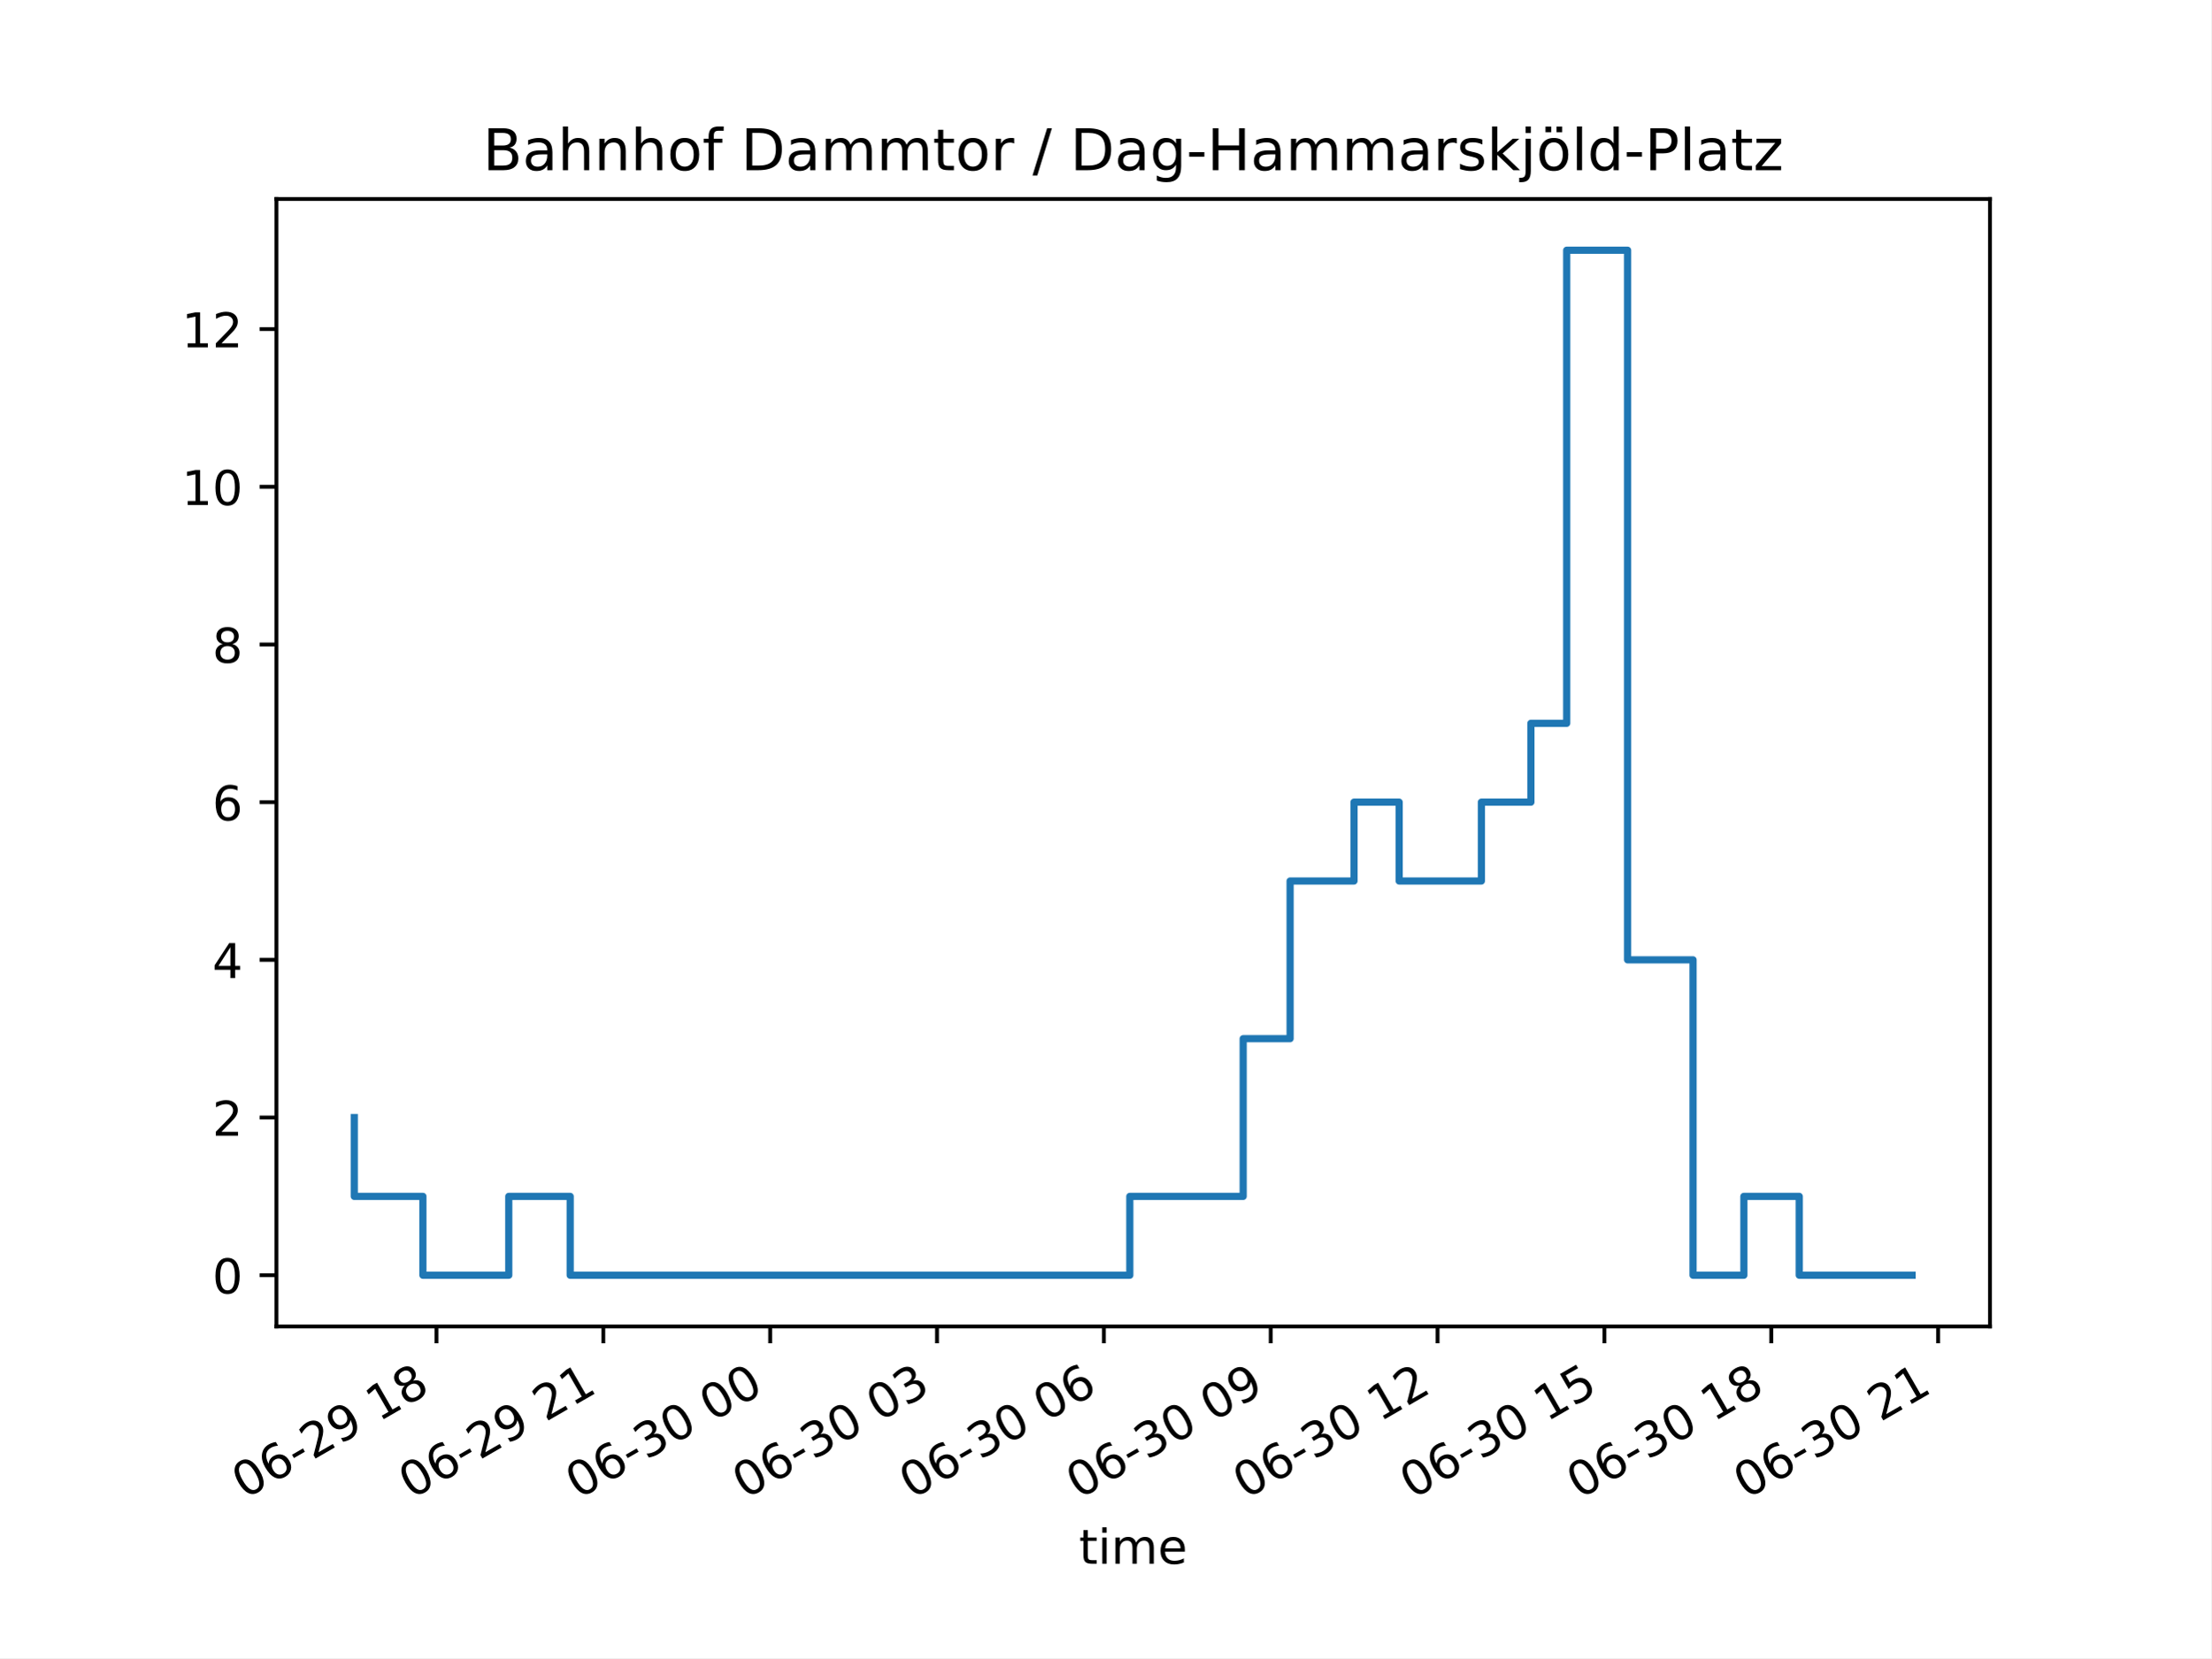
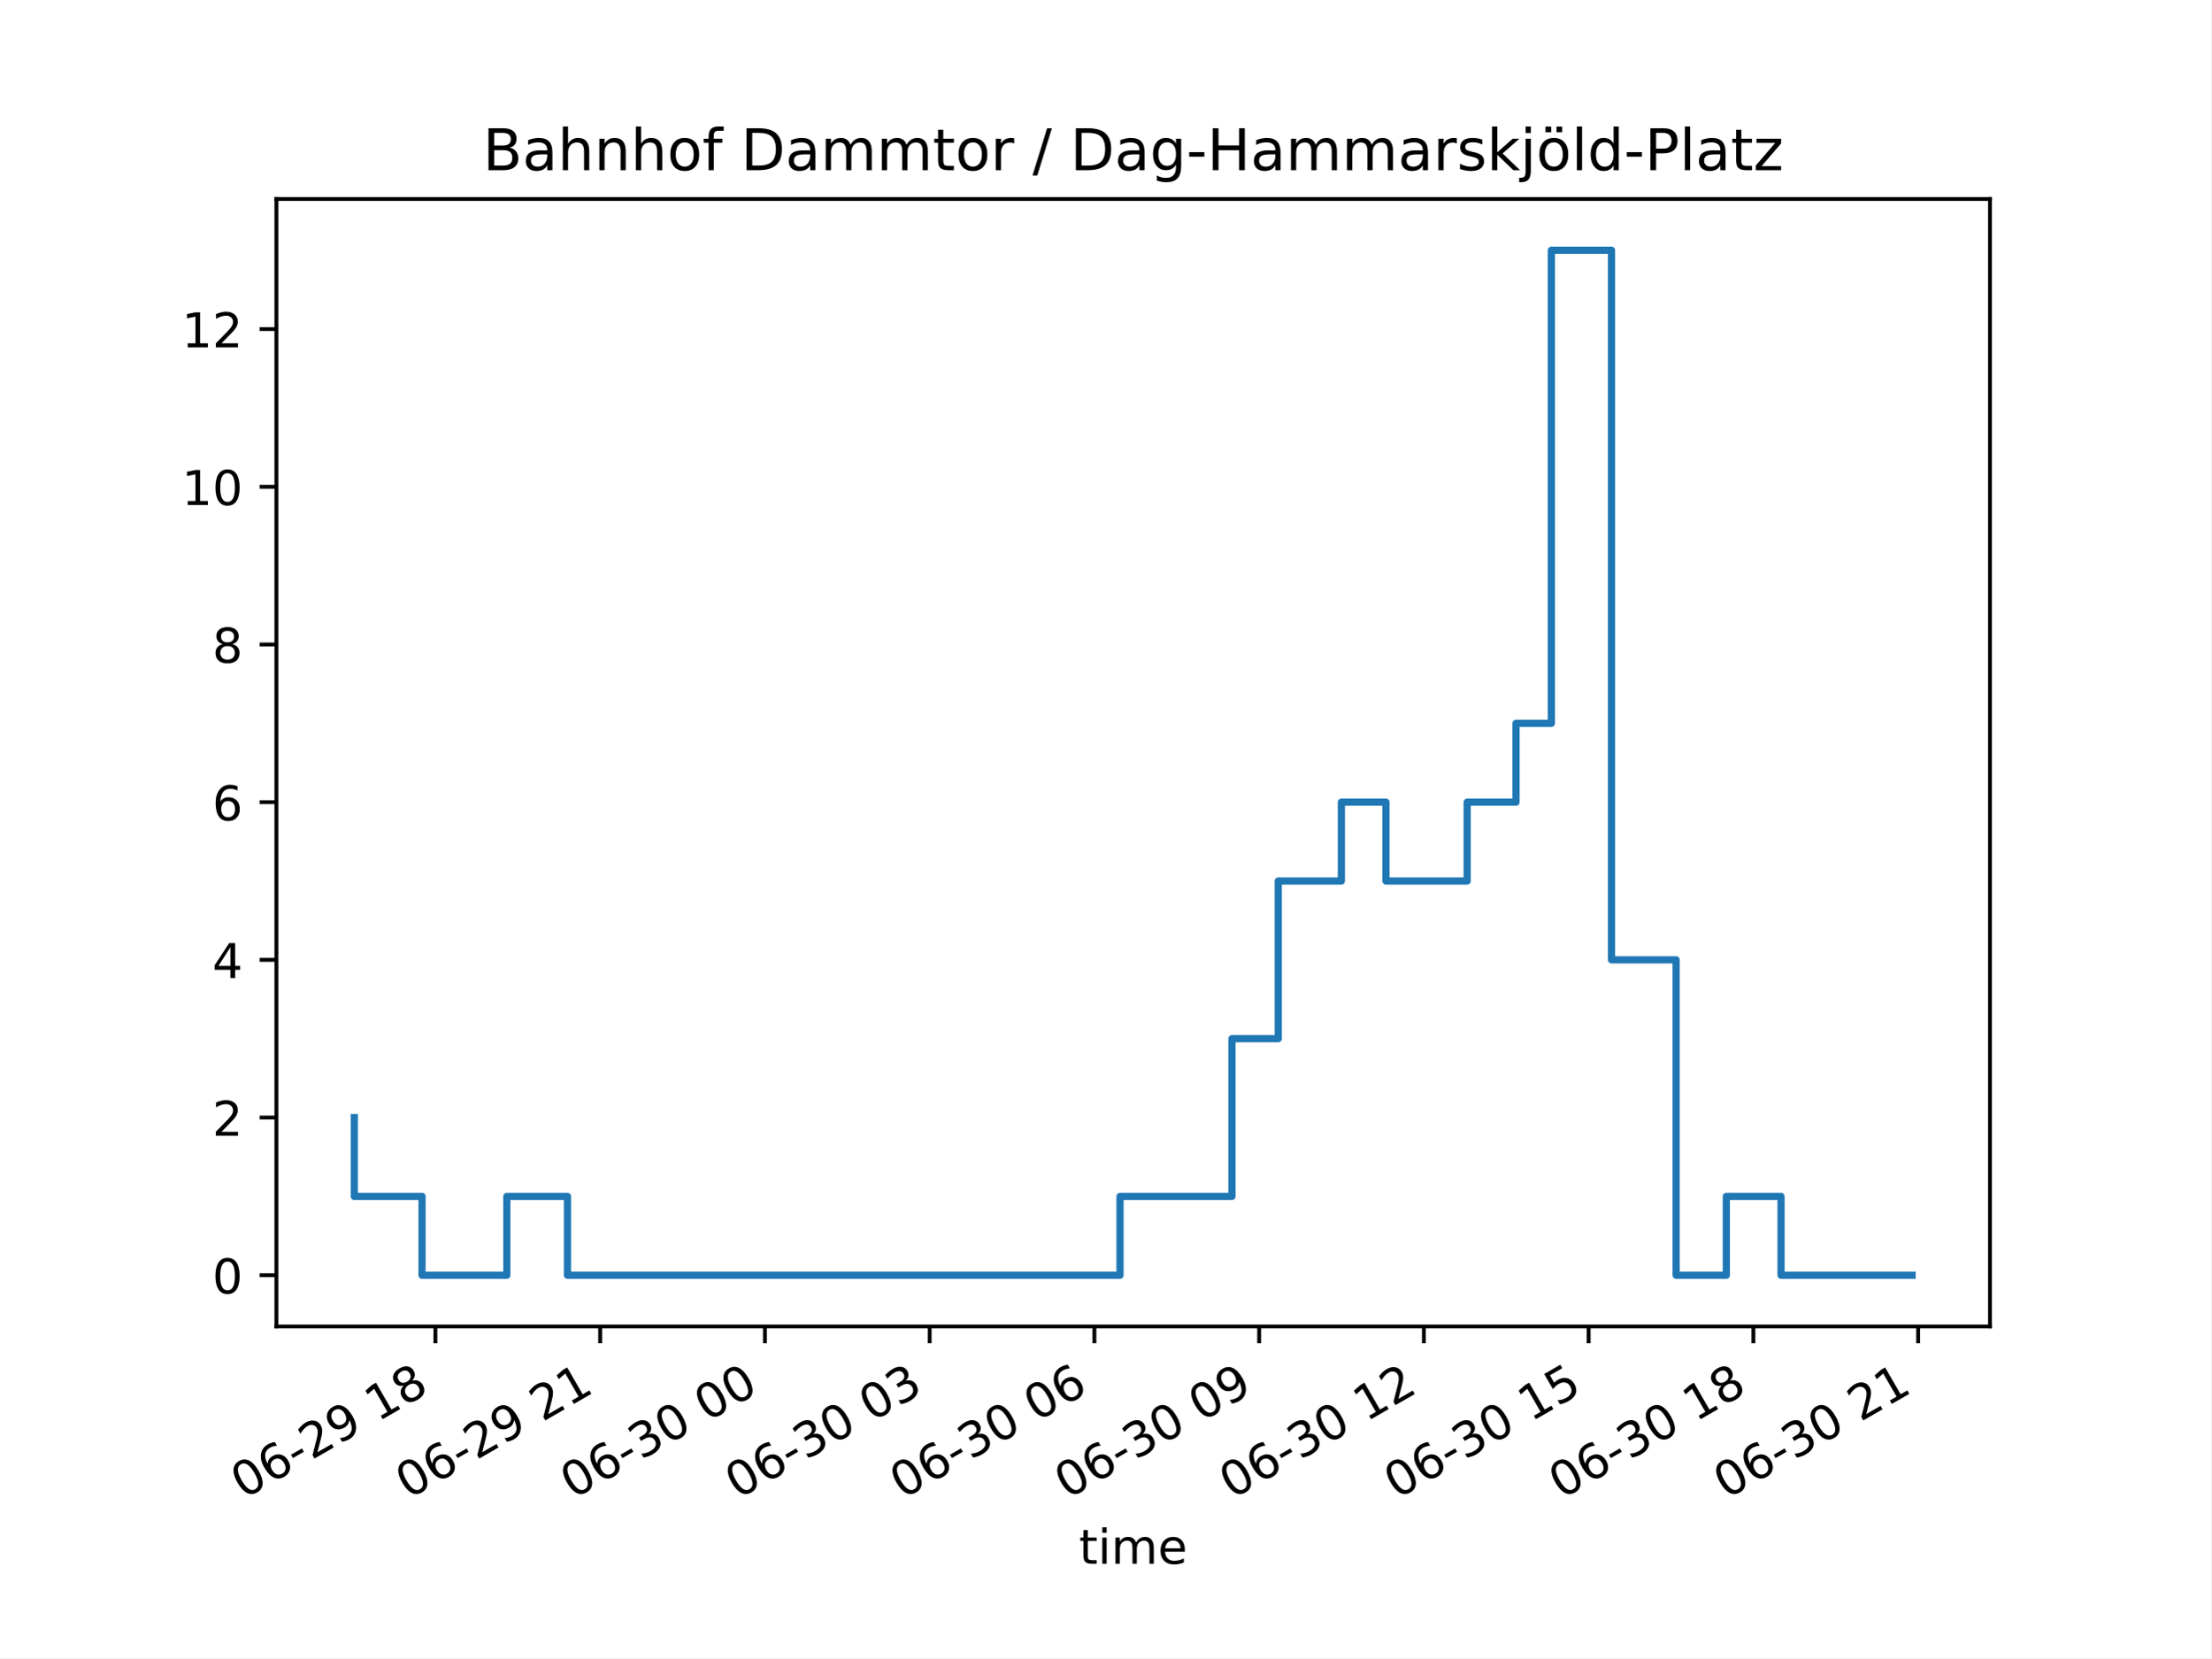
<svg xmlns="http://www.w3.org/2000/svg" xmlns:xlink="http://www.w3.org/1999/xlink" width="460.8pt" height="345.6pt" viewBox="0 0 460.8 345.6" version="1.1">
  <defs>
    <style type="text/css">*{stroke-linejoin: round; stroke-linecap: butt}</style>
  </defs>
  <g id="figure_1">
    <g id="patch_1">
      <path d="M 0 345.6  L 460.8 345.6  L 460.8 0  L 0 0  z " style="fill: #ffffff" />
    </g>
    <g id="axes_1">
      <g id="patch_2">
        <path d="M 57.6 276.48  L 414.72 276.48  L 414.72 41.472  L 57.6 41.472  z " style="fill: #ffffff" />
      </g>
      <g id="matplotlib.axis_1">
        <g id="xtick_1">
          <g id="line2d_1">
            <defs>
-               <path id="m59bfa642e9" d="M 0 0  L 0 3.5  " style="stroke: #000000; stroke-width: 0.8" />
+               <path id="mcf5e3e0874" d="M 0 0  L 0 3.5  " style="stroke: #000000; stroke-width: 0.8" />
            </defs>
            <g>
-               <use xlink:href="#m59bfa642e9" x="90.955" y="276.48" style="stroke: #000000; stroke-width: 0.8" />
+               <use xlink:href="#mcf5e3e0874" x="90.739" y="276.48" style="stroke: #000000; stroke-width: 0.8" />
            </g>
          </g>
          <g id="text_1">
-             <g transform="translate(50.97824 312.5409)rotate(-30)scale(0.1 -0.1)">
+             <g transform="translate(50.76194 312.5409)rotate(-30)scale(0.1 -0.1)">
              <defs>
                <path id="DejaVuSans-30" d="M 2034 4250  Q 1547 4250 1301 3770  Q 1056 3291 1056 2328  Q 1056 1369 1301 889  Q 1547 409 2034 409  Q 2525 409 2770 889  Q 3016 1369 3016 2328  Q 3016 3291 2770 3770  Q 2525 4250 2034 4250  z M 2034 4750  Q 2819 4750 3233 4129  Q 3647 3509 3647 2328  Q 3647 1150 3233 529  Q 2819 -91 2034 -91  Q 1250 -91 836 529  Q 422 1150 422 2328  Q 422 3509 836 4129  Q 1250 4750 2034 4750  z " transform="scale(0.015625)" />
                <path id="DejaVuSans-36" d="M 2113 2584  Q 1688 2584 1439 2293  Q 1191 2003 1191 1497  Q 1191 994 1439 701  Q 1688 409 2113 409  Q 2538 409 2786 701  Q 3034 994 3034 1497  Q 3034 2003 2786 2293  Q 2538 2584 2113 2584  z M 3366 4563  L 3366 3988  Q 3128 4100 2886 4159  Q 2644 4219 2406 4219  Q 1781 4219 1451 3797  Q 1122 3375 1075 2522  Q 1259 2794 1537 2939  Q 1816 3084 2150 3084  Q 2853 3084 3261 2657  Q 3669 2231 3669 1497  Q 3669 778 3244 343  Q 2819 -91 2113 -91  Q 1303 -91 875 529  Q 447 1150 447 2328  Q 447 3434 972 4092  Q 1497 4750 2381 4750  Q 2619 4750 2861 4703  Q 3103 4656 3366 4563  z " transform="scale(0.015625)" />
                <path id="DejaVuSans-2d" d="M 313 2009  L 1997 2009  L 1997 1497  L 313 1497  L 313 2009  z " transform="scale(0.015625)" />
                <path id="DejaVuSans-32" d="M 1228 531  L 3431 531  L 3431 0  L 469 0  L 469 531  Q 828 903 1448 1529  Q 2069 2156 2228 2338  Q 2531 2678 2651 2914  Q 2772 3150 2772 3378  Q 2772 3750 2511 3984  Q 2250 4219 1831 4219  Q 1534 4219 1204 4116  Q 875 4013 500 3803  L 500 4441  Q 881 4594 1212 4672  Q 1544 4750 1819 4750  Q 2544 4750 2975 4387  Q 3406 4025 3406 3419  Q 3406 3131 3298 2873  Q 3191 2616 2906 2266  Q 2828 2175 2409 1742  Q 1991 1309 1228 531  z " transform="scale(0.015625)" />
                <path id="DejaVuSans-39" d="M 703 97  L 703 672  Q 941 559 1184 500  Q 1428 441 1663 441  Q 2288 441 2617 861  Q 2947 1281 2994 2138  Q 2813 1869 2534 1725  Q 2256 1581 1919 1581  Q 1219 1581 811 2004  Q 403 2428 403 3163  Q 403 3881 828 4315  Q 1253 4750 1959 4750  Q 2769 4750 3195 4129  Q 3622 3509 3622 2328  Q 3622 1225 3098 567  Q 2575 -91 1691 -91  Q 1453 -91 1209 -44  Q 966 3 703 97  z M 1959 2075  Q 2384 2075 2632 2365  Q 2881 2656 2881 3163  Q 2881 3666 2632 3958  Q 2384 4250 1959 4250  Q 1534 4250 1286 3958  Q 1038 3666 1038 3163  Q 1038 2656 1286 2365  Q 1534 2075 1959 2075  z " transform="scale(0.015625)" />
                <path id="DejaVuSans-20" transform="scale(0.015625)" />
                <path id="DejaVuSans-31" d="M 794 531  L 1825 531  L 1825 4091  L 703 3866  L 703 4441  L 1819 4666  L 2450 4666  L 2450 531  L 3481 531  L 3481 0  L 794 0  L 794 531  z " transform="scale(0.015625)" />
                <path id="DejaVuSans-38" d="M 2034 2216  Q 1584 2216 1326 1975  Q 1069 1734 1069 1313  Q 1069 891 1326 650  Q 1584 409 2034 409  Q 2484 409 2743 651  Q 3003 894 3003 1313  Q 3003 1734 2745 1975  Q 2488 2216 2034 2216  z M 1403 2484  Q 997 2584 770 2862  Q 544 3141 544 3541  Q 544 4100 942 4425  Q 1341 4750 2034 4750  Q 2731 4750 3128 4425  Q 3525 4100 3525 3541  Q 3525 3141 3298 2862  Q 3072 2584 2669 2484  Q 3125 2378 3379 2068  Q 3634 1759 3634 1313  Q 3634 634 3220 271  Q 2806 -91 2034 -91  Q 1263 -91 848 271  Q 434 634 434 1313  Q 434 1759 690 2068  Q 947 2378 1403 2484  z M 1172 3481  Q 1172 3119 1398 2916  Q 1625 2713 2034 2713  Q 2441 2713 2670 2916  Q 2900 3119 2900 3481  Q 2900 3844 2670 4047  Q 2441 4250 2034 4250  Q 1625 4250 1398 4047  Q 1172 3844 1172 3481  z " transform="scale(0.015625)" />
              </defs>
              <use xlink:href="#DejaVuSans-30" />
              <use xlink:href="#DejaVuSans-36" x="63.623" />
              <use xlink:href="#DejaVuSans-2d" x="127.246" />
              <use xlink:href="#DejaVuSans-32" x="163.33" />
              <use xlink:href="#DejaVuSans-39" x="226.953" />
              <use xlink:href="#DejaVuSans-20" x="290.576" />
              <use xlink:href="#DejaVuSans-31" x="322.363" />
              <use xlink:href="#DejaVuSans-38" x="385.986" />
            </g>
          </g>
        </g>
        <g id="xtick_2">
          <g id="line2d_2">
            <g>
-               <use xlink:href="#m59bfa642e9" x="125.729" y="276.48" style="stroke: #000000; stroke-width: 0.8" />
+               <use xlink:href="#mcf5e3e0874" x="125.073" y="276.48" style="stroke: #000000; stroke-width: 0.8" />
            </g>
          </g>
          <g id="text_2">
-             <g transform="translate(85.75161 312.5409)rotate(-30)scale(0.1 -0.1)">
+             <g transform="translate(85.09607 312.5409)rotate(-30)scale(0.1 -0.1)">
              <use xlink:href="#DejaVuSans-30" />
              <use xlink:href="#DejaVuSans-36" x="63.623" />
              <use xlink:href="#DejaVuSans-2d" x="127.246" />
              <use xlink:href="#DejaVuSans-32" x="163.33" />
              <use xlink:href="#DejaVuSans-39" x="226.953" />
              <use xlink:href="#DejaVuSans-20" x="290.576" />
              <use xlink:href="#DejaVuSans-32" x="322.363" />
              <use xlink:href="#DejaVuSans-31" x="385.986" />
            </g>
          </g>
        </g>
        <g id="xtick_3">
          <g id="line2d_3">
            <g>
-               <use xlink:href="#m59bfa642e9" x="160.502" y="276.48" style="stroke: #000000; stroke-width: 0.8" />
+               <use xlink:href="#mcf5e3e0874" x="159.407" y="276.48" style="stroke: #000000; stroke-width: 0.8" />
            </g>
          </g>
          <g id="text_3">
-             <g transform="translate(120.525 312.5409)rotate(-30)scale(0.1 -0.1)">
+             <g transform="translate(119.4302 312.5409)rotate(-30)scale(0.1 -0.1)">
              <defs>
                <path id="DejaVuSans-33" d="M 2597 2516  Q 3050 2419 3304 2112  Q 3559 1806 3559 1356  Q 3559 666 3084 287  Q 2609 -91 1734 -91  Q 1441 -91 1130 -33  Q 819 25 488 141  L 488 750  Q 750 597 1062 519  Q 1375 441 1716 441  Q 2309 441 2620 675  Q 2931 909 2931 1356  Q 2931 1769 2642 2001  Q 2353 2234 1838 2234  L 1294 2234  L 1294 2753  L 1863 2753  Q 2328 2753 2575 2939  Q 2822 3125 2822 3475  Q 2822 3834 2567 4026  Q 2313 4219 1838 4219  Q 1578 4219 1281 4162  Q 984 4106 628 3988  L 628 4550  Q 988 4650 1302 4700  Q 1616 4750 1894 4750  Q 2613 4750 3031 4423  Q 3450 4097 3450 3541  Q 3450 3153 3228 2886  Q 3006 2619 2597 2516  z " transform="scale(0.015625)" />
              </defs>
              <use xlink:href="#DejaVuSans-30" />
              <use xlink:href="#DejaVuSans-36" x="63.623" />
              <use xlink:href="#DejaVuSans-2d" x="127.246" />
              <use xlink:href="#DejaVuSans-33" x="163.33" />
              <use xlink:href="#DejaVuSans-30" x="226.953" />
              <use xlink:href="#DejaVuSans-20" x="290.576" />
              <use xlink:href="#DejaVuSans-30" x="322.363" />
              <use xlink:href="#DejaVuSans-30" x="385.986" />
            </g>
          </g>
        </g>
        <g id="xtick_4">
          <g id="line2d_4">
            <g>
-               <use xlink:href="#m59bfa642e9" x="195.276" y="276.48" style="stroke: #000000; stroke-width: 0.8" />
+               <use xlink:href="#mcf5e3e0874" x="193.741" y="276.48" style="stroke: #000000; stroke-width: 0.8" />
            </g>
          </g>
          <g id="text_4">
-             <g transform="translate(155.2984 312.5409)rotate(-30)scale(0.1 -0.1)">
+             <g transform="translate(153.7643 312.5409)rotate(-30)scale(0.1 -0.1)">
              <use xlink:href="#DejaVuSans-30" />
              <use xlink:href="#DejaVuSans-36" x="63.623" />
              <use xlink:href="#DejaVuSans-2d" x="127.246" />
              <use xlink:href="#DejaVuSans-33" x="163.33" />
              <use xlink:href="#DejaVuSans-30" x="226.953" />
              <use xlink:href="#DejaVuSans-20" x="290.576" />
              <use xlink:href="#DejaVuSans-30" x="322.363" />
              <use xlink:href="#DejaVuSans-33" x="385.986" />
            </g>
          </g>
        </g>
        <g id="xtick_5">
          <g id="line2d_5">
            <g>
-               <use xlink:href="#m59bfa642e9" x="230.049" y="276.48" style="stroke: #000000; stroke-width: 0.8" />
+               <use xlink:href="#mcf5e3e0874" x="228.076" y="276.48" style="stroke: #000000; stroke-width: 0.8" />
            </g>
          </g>
          <g id="text_5">
-             <g transform="translate(190.0717 312.5409)rotate(-30)scale(0.1 -0.1)">
+             <g transform="translate(188.0984 312.5409)rotate(-30)scale(0.1 -0.1)">
              <use xlink:href="#DejaVuSans-30" />
              <use xlink:href="#DejaVuSans-36" x="63.623" />
              <use xlink:href="#DejaVuSans-2d" x="127.246" />
              <use xlink:href="#DejaVuSans-33" x="163.33" />
              <use xlink:href="#DejaVuSans-30" x="226.953" />
              <use xlink:href="#DejaVuSans-20" x="290.576" />
              <use xlink:href="#DejaVuSans-30" x="322.363" />
              <use xlink:href="#DejaVuSans-36" x="385.986" />
            </g>
          </g>
        </g>
        <g id="xtick_6">
          <g id="line2d_6">
            <g>
-               <use xlink:href="#m59bfa642e9" x="264.822" y="276.48" style="stroke: #000000; stroke-width: 0.8" />
+               <use xlink:href="#mcf5e3e0874" x="262.41" y="276.48" style="stroke: #000000; stroke-width: 0.8" />
            </g>
          </g>
          <g id="text_6">
-             <g transform="translate(224.8451 312.5409)rotate(-30)scale(0.1 -0.1)">
+             <g transform="translate(222.4325 312.5409)rotate(-30)scale(0.1 -0.1)">
              <use xlink:href="#DejaVuSans-30" />
              <use xlink:href="#DejaVuSans-36" x="63.623" />
              <use xlink:href="#DejaVuSans-2d" x="127.246" />
              <use xlink:href="#DejaVuSans-33" x="163.33" />
              <use xlink:href="#DejaVuSans-30" x="226.953" />
              <use xlink:href="#DejaVuSans-20" x="290.576" />
              <use xlink:href="#DejaVuSans-30" x="322.363" />
              <use xlink:href="#DejaVuSans-39" x="385.986" />
            </g>
          </g>
        </g>
        <g id="xtick_7">
          <g id="line2d_7">
            <g>
-               <use xlink:href="#m59bfa642e9" x="299.596" y="276.48" style="stroke: #000000; stroke-width: 0.8" />
+               <use xlink:href="#mcf5e3e0874" x="296.744" y="276.48" style="stroke: #000000; stroke-width: 0.8" />
            </g>
          </g>
          <g id="text_7">
-             <g transform="translate(259.6185 312.5409)rotate(-30)scale(0.1 -0.1)">
+             <g transform="translate(256.7667 312.5409)rotate(-30)scale(0.1 -0.1)">
              <use xlink:href="#DejaVuSans-30" />
              <use xlink:href="#DejaVuSans-36" x="63.623" />
              <use xlink:href="#DejaVuSans-2d" x="127.246" />
              <use xlink:href="#DejaVuSans-33" x="163.33" />
              <use xlink:href="#DejaVuSans-30" x="226.953" />
              <use xlink:href="#DejaVuSans-20" x="290.576" />
              <use xlink:href="#DejaVuSans-31" x="322.363" />
              <use xlink:href="#DejaVuSans-32" x="385.986" />
            </g>
          </g>
        </g>
        <g id="xtick_8">
          <g id="line2d_8">
            <g>
-               <use xlink:href="#m59bfa642e9" x="334.369" y="276.48" style="stroke: #000000; stroke-width: 0.8" />
+               <use xlink:href="#mcf5e3e0874" x="331.078" y="276.48" style="stroke: #000000; stroke-width: 0.8" />
            </g>
          </g>
          <g id="text_8">
-             <g transform="translate(294.3919 312.5409)rotate(-30)scale(0.1 -0.1)">
+             <g transform="translate(291.1008 312.5409)rotate(-30)scale(0.1 -0.1)">
              <defs>
                <path id="DejaVuSans-35" d="M 691 4666  L 3169 4666  L 3169 4134  L 1269 4134  L 1269 2991  Q 1406 3038 1543 3061  Q 1681 3084 1819 3084  Q 2600 3084 3056 2656  Q 3513 2228 3513 1497  Q 3513 744 3044 326  Q 2575 -91 1722 -91  Q 1428 -91 1123 -41  Q 819 9 494 109  L 494 744  Q 775 591 1075 516  Q 1375 441 1709 441  Q 2250 441 2565 725  Q 2881 1009 2881 1497  Q 2881 1984 2565 2268  Q 2250 2553 1709 2553  Q 1456 2553 1204 2497  Q 953 2441 691 2322  L 691 4666  z " transform="scale(0.015625)" />
              </defs>
              <use xlink:href="#DejaVuSans-30" />
              <use xlink:href="#DejaVuSans-36" x="63.623" />
              <use xlink:href="#DejaVuSans-2d" x="127.246" />
              <use xlink:href="#DejaVuSans-33" x="163.33" />
              <use xlink:href="#DejaVuSans-30" x="226.953" />
              <use xlink:href="#DejaVuSans-20" x="290.576" />
              <use xlink:href="#DejaVuSans-31" x="322.363" />
              <use xlink:href="#DejaVuSans-35" x="385.986" />
            </g>
          </g>
        </g>
        <g id="xtick_9">
          <g id="line2d_9">
            <g>
-               <use xlink:href="#m59bfa642e9" x="369.142" y="276.48" style="stroke: #000000; stroke-width: 0.8" />
+               <use xlink:href="#mcf5e3e0874" x="365.412" y="276.48" style="stroke: #000000; stroke-width: 0.8" />
            </g>
          </g>
          <g id="text_9">
-             <g transform="translate(329.1652 312.5409)rotate(-30)scale(0.1 -0.1)">
+             <g transform="translate(325.4349 312.5409)rotate(-30)scale(0.1 -0.1)">
              <use xlink:href="#DejaVuSans-30" />
              <use xlink:href="#DejaVuSans-36" x="63.623" />
              <use xlink:href="#DejaVuSans-2d" x="127.246" />
              <use xlink:href="#DejaVuSans-33" x="163.33" />
              <use xlink:href="#DejaVuSans-30" x="226.953" />
              <use xlink:href="#DejaVuSans-20" x="290.576" />
              <use xlink:href="#DejaVuSans-31" x="322.363" />
              <use xlink:href="#DejaVuSans-38" x="385.986" />
            </g>
          </g>
        </g>
        <g id="xtick_10">
          <g id="line2d_10">
            <g>
-               <use xlink:href="#m59bfa642e9" x="403.916" y="276.48" style="stroke: #000000; stroke-width: 0.8" />
+               <use xlink:href="#mcf5e3e0874" x="399.746" y="276.48" style="stroke: #000000; stroke-width: 0.8" />
            </g>
          </g>
          <g id="text_10">
-             <g transform="translate(363.9386 312.5409)rotate(-30)scale(0.1 -0.1)">
+             <g transform="translate(359.769 312.5409)rotate(-30)scale(0.1 -0.1)">
              <use xlink:href="#DejaVuSans-30" />
              <use xlink:href="#DejaVuSans-36" x="63.623" />
              <use xlink:href="#DejaVuSans-2d" x="127.246" />
              <use xlink:href="#DejaVuSans-33" x="163.33" />
              <use xlink:href="#DejaVuSans-30" x="226.953" />
              <use xlink:href="#DejaVuSans-20" x="290.576" />
              <use xlink:href="#DejaVuSans-32" x="322.363" />
              <use xlink:href="#DejaVuSans-31" x="385.986" />
            </g>
          </g>
        </g>
        <g id="text_11">
          <g transform="translate(224.8639 325.9404)scale(0.1 -0.1)">
            <defs>
              <path id="DejaVuSans-74" d="M 1172 4494  L 1172 3500  L 2356 3500  L 2356 3053  L 1172 3053  L 1172 1153  Q 1172 725 1289 603  Q 1406 481 1766 481  L 2356 481  L 2356 0  L 1766 0  Q 1100 0 847 248  Q 594 497 594 1153  L 594 3053  L 172 3053  L 172 3500  L 594 3500  L 594 4494  L 1172 4494  z " transform="scale(0.015625)" />
              <path id="DejaVuSans-69" d="M 603 3500  L 1178 3500  L 1178 0  L 603 0  L 603 3500  z M 603 4863  L 1178 4863  L 1178 4134  L 603 4134  L 603 4863  z " transform="scale(0.015625)" />
              <path id="DejaVuSans-6d" d="M 3328 2828  Q 3544 3216 3844 3400  Q 4144 3584 4550 3584  Q 5097 3584 5394 3201  Q 5691 2819 5691 2113  L 5691 0  L 5113 0  L 5113 2094  Q 5113 2597 4934 2840  Q 4756 3084 4391 3084  Q 3944 3084 3684 2787  Q 3425 2491 3425 1978  L 3425 0  L 2847 0  L 2847 2094  Q 2847 2600 2669 2842  Q 2491 3084 2119 3084  Q 1678 3084 1418 2786  Q 1159 2488 1159 1978  L 1159 0  L 581 0  L 581 3500  L 1159 3500  L 1159 2956  Q 1356 3278 1631 3431  Q 1906 3584 2284 3584  Q 2666 3584 2933 3390  Q 3200 3197 3328 2828  z " transform="scale(0.015625)" />
              <path id="DejaVuSans-65" d="M 3597 1894  L 3597 1613  L 953 1613  Q 991 1019 1311 708  Q 1631 397 2203 397  Q 2534 397 2845 478  Q 3156 559 3463 722  L 3463 178  Q 3153 47 2828 -22  Q 2503 -91 2169 -91  Q 1331 -91 842 396  Q 353 884 353 1716  Q 353 2575 817 3079  Q 1281 3584 2069 3584  Q 2775 3584 3186 3129  Q 3597 2675 3597 1894  z M 3022 2063  Q 3016 2534 2758 2815  Q 2500 3097 2075 3097  Q 1594 3097 1305 2825  Q 1016 2553 972 2059  L 3022 2063  z " transform="scale(0.015625)" />
            </defs>
            <use xlink:href="#DejaVuSans-74" />
            <use xlink:href="#DejaVuSans-69" x="39.209" />
            <use xlink:href="#DejaVuSans-6d" x="66.992" />
            <use xlink:href="#DejaVuSans-65" x="164.404" />
          </g>
        </g>
      </g>
      <g id="matplotlib.axis_2">
        <g id="ytick_1">
          <g id="line2d_11">
            <defs>
-               <path id="m68e3bcca4d" d="M 0 0  L -3.5 0  " style="stroke: #000000; stroke-width: 0.8" />
+               <path id="md012a01832" d="M 0 0  L -3.5 0  " style="stroke: #000000; stroke-width: 0.8" />
            </defs>
            <g>
-               <use xlink:href="#m68e3bcca4d" x="57.6" y="265.798" style="stroke: #000000; stroke-width: 0.8" />
+               <use xlink:href="#md012a01832" x="57.6" y="265.798" style="stroke: #000000; stroke-width: 0.8" />
            </g>
          </g>
          <g id="text_12">
            <g transform="translate(44.2375 269.597)scale(0.1 -0.1)">
              <use xlink:href="#DejaVuSans-30" />
            </g>
          </g>
        </g>
        <g id="ytick_2">
          <g id="line2d_12">
            <g>
-               <use xlink:href="#m68e3bcca4d" x="57.6" y="232.93" style="stroke: #000000; stroke-width: 0.8" />
+               <use xlink:href="#md012a01832" x="57.6" y="232.93" style="stroke: #000000; stroke-width: 0.8" />
            </g>
          </g>
          <g id="text_13">
            <g transform="translate(44.2375 236.7288)scale(0.1 -0.1)">
              <use xlink:href="#DejaVuSans-32" />
            </g>
          </g>
        </g>
        <g id="ytick_3">
          <g id="line2d_13">
            <g>
-               <use xlink:href="#m68e3bcca4d" x="57.6" y="200.061" style="stroke: #000000; stroke-width: 0.8" />
+               <use xlink:href="#md012a01832" x="57.6" y="200.061" style="stroke: #000000; stroke-width: 0.8" />
            </g>
          </g>
          <g id="text_14">
            <g transform="translate(44.2375 203.8605)scale(0.1 -0.1)">
              <defs>
                <path id="DejaVuSans-34" d="M 2419 4116  L 825 1625  L 2419 1625  L 2419 4116  z M 2253 4666  L 3047 4666  L 3047 1625  L 3713 1625  L 3713 1100  L 3047 1100  L 3047 0  L 2419 0  L 2419 1100  L 313 1100  L 313 1709  L 2253 4666  z " transform="scale(0.015625)" />
              </defs>
              <use xlink:href="#DejaVuSans-34" />
            </g>
          </g>
        </g>
        <g id="ytick_4">
          <g id="line2d_14">
            <g>
-               <use xlink:href="#m68e3bcca4d" x="57.6" y="167.193" style="stroke: #000000; stroke-width: 0.8" />
+               <use xlink:href="#md012a01832" x="57.6" y="167.193" style="stroke: #000000; stroke-width: 0.8" />
            </g>
          </g>
          <g id="text_15">
            <g transform="translate(44.2375 170.9923)scale(0.1 -0.1)">
              <use xlink:href="#DejaVuSans-36" />
            </g>
          </g>
        </g>
        <g id="ytick_5">
          <g id="line2d_15">
            <g>
-               <use xlink:href="#m68e3bcca4d" x="57.6" y="134.325" style="stroke: #000000; stroke-width: 0.8" />
+               <use xlink:href="#md012a01832" x="57.6" y="134.325" style="stroke: #000000; stroke-width: 0.8" />
            </g>
          </g>
          <g id="text_16">
            <g transform="translate(44.2375 138.124)scale(0.1 -0.1)">
              <use xlink:href="#DejaVuSans-38" />
            </g>
          </g>
        </g>
        <g id="ytick_6">
          <g id="line2d_16">
            <g>
-               <use xlink:href="#m68e3bcca4d" x="57.6" y="101.457" style="stroke: #000000; stroke-width: 0.8" />
+               <use xlink:href="#md012a01832" x="57.6" y="101.457" style="stroke: #000000; stroke-width: 0.8" />
            </g>
          </g>
          <g id="text_17">
            <g transform="translate(37.875 105.2558)scale(0.1 -0.1)">
              <use xlink:href="#DejaVuSans-31" />
              <use xlink:href="#DejaVuSans-30" x="63.623" />
            </g>
          </g>
        </g>
        <g id="ytick_7">
          <g id="line2d_17">
            <g>
-               <use xlink:href="#m68e3bcca4d" x="57.6" y="68.588" style="stroke: #000000; stroke-width: 0.8" />
+               <use xlink:href="#md012a01832" x="57.6" y="68.588" style="stroke: #000000; stroke-width: 0.8" />
            </g>
          </g>
          <g id="text_18">
            <g transform="translate(37.875 72.38753)scale(0.1 -0.1)">
              <use xlink:href="#DejaVuSans-31" />
              <use xlink:href="#DejaVuSans-32" x="63.623" />
            </g>
          </g>
        </g>
      </g>
      <g id="line2d_18">
-         <path d="M 73.833 232.93  L 73.833 249.364  L 84.052 249.364  L 84.052 249.364  L 88.132 249.364  L 88.132 265.798  L 96.947 265.798  L 96.947 265.798  L 106.027 265.798  L 106.027 249.364  L 118.826 249.364  L 118.826 265.798  L 129.412 265.798  L 129.412 265.798  L 141.38 265.798  L 141.38 265.798  L 153.074 265.798  L 153.074 265.798  L 184.998 265.798  L 184.998 265.798  L 206.902 265.798  L 206.902 265.798  L 216.516 265.798  L 216.516 265.798  L 223.748 265.798  L 223.748 265.798  L 235.455 265.798  L 235.455 249.364  L 245.191 249.364  L 245.191 249.364  L 259.081 249.364  L 259.081 216.495  L 268.86 216.495  L 268.86 183.627  L 282.177 183.627  L 282.177 167.193  L 291.591 167.193  L 291.591 183.627  L 308.727 183.627  L 308.727 167.193  L 319.043 167.193  L 319.043 150.759  L 326.506 150.759  L 326.506 52.154  L 339.199 52.154  L 339.199 200.061  L 352.838 200.061  L 352.838 265.798  L 363.427 265.798  L 363.427 249.364  L 374.973 249.364  L 374.973 265.798  L 394.968 265.798  L 394.968 265.798  L 398.487 265.798  " clip-path="url(#pa5dd6ff775)" style="fill: none; stroke: #1f77b4; stroke-width: 1.5; stroke-linecap: square" />
+         <path d="M 73.833 232.93  L 73.833 249.364  L 83.923 249.364  L 83.923 249.364  L 87.951 249.364  L 87.951 265.798  L 96.655 265.798  L 96.655 265.798  L 105.62 265.798  L 105.62 249.364  L 118.257 249.364  L 118.257 265.798  L 128.71 265.798  L 128.71 265.798  L 140.527 265.798  L 140.527 265.798  L 152.073 265.798  L 152.073 265.798  L 183.594 265.798  L 183.594 265.798  L 205.221 265.798  L 205.221 265.798  L 214.714 265.798  L 214.714 265.798  L 221.854 265.798  L 221.854 265.798  L 233.413 265.798  L 233.413 249.364  L 243.027 249.364  L 243.027 249.364  L 256.741 249.364  L 256.741 216.495  L 266.396 216.495  L 266.396 183.627  L 279.545 183.627  L 279.545 167.193  L 288.841 167.193  L 288.841 183.627  L 305.76 183.627  L 305.76 167.193  L 315.946 167.193  L 315.946 150.759  L 323.315 150.759  L 323.315 52.154  L 335.847 52.154  L 335.847 200.061  L 349.313 200.061  L 349.313 265.798  L 359.769 265.798  L 359.769 249.364  L 371.169 249.364  L 371.169 265.798  L 390.912 265.798  L 390.912 265.798  L 394.386 265.798  L 394.386 265.798  L 398.487 265.798  " clip-path="url(#pb58ae56f37)" style="fill: none; stroke: #1f77b4; stroke-width: 1.5; stroke-linecap: square" />
      </g>
      <g id="patch_3">
        <path d="M 57.6 276.48  L 57.6 41.472  " style="fill: none; stroke: #000000; stroke-width: 0.8; stroke-linejoin: miter; stroke-linecap: square" />
      </g>
      <g id="patch_4">
        <path d="M 414.72 276.48  L 414.72 41.472  " style="fill: none; stroke: #000000; stroke-width: 0.8; stroke-linejoin: miter; stroke-linecap: square" />
      </g>
      <g id="patch_5">
        <path d="M 57.6 276.48  L 414.72 276.48  " style="fill: none; stroke: #000000; stroke-width: 0.8; stroke-linejoin: miter; stroke-linecap: square" />
      </g>
      <g id="patch_6">
        <path d="M 57.6 41.472  L 414.72 41.472  " style="fill: none; stroke: #000000; stroke-width: 0.8; stroke-linejoin: miter; stroke-linecap: square" />
      </g>
      <g id="text_19">
        <g transform="translate(100.6247 35.472)scale(0.12 -0.12)">
          <defs>
            <path id="DejaVuSans-42" d="M 1259 2228  L 1259 519  L 2272 519  Q 2781 519 3026 730  Q 3272 941 3272 1375  Q 3272 1813 3026 2020  Q 2781 2228 2272 2228  L 1259 2228  z M 1259 4147  L 1259 2741  L 2194 2741  Q 2656 2741 2882 2914  Q 3109 3088 3109 3444  Q 3109 3797 2882 3972  Q 2656 4147 2194 4147  L 1259 4147  z M 628 4666  L 2241 4666  Q 2963 4666 3353 4366  Q 3744 4066 3744 3513  Q 3744 3084 3544 2831  Q 3344 2578 2956 2516  Q 3422 2416 3680 2098  Q 3938 1781 3938 1306  Q 3938 681 3513 340  Q 3088 0 2303 0  L 628 0  L 628 4666  z " transform="scale(0.015625)" />
            <path id="DejaVuSans-61" d="M 2194 1759  Q 1497 1759 1228 1600  Q 959 1441 959 1056  Q 959 750 1161 570  Q 1363 391 1709 391  Q 2188 391 2477 730  Q 2766 1069 2766 1631  L 2766 1759  L 2194 1759  z M 3341 1997  L 3341 0  L 2766 0  L 2766 531  Q 2569 213 2275 61  Q 1981 -91 1556 -91  Q 1019 -91 701 211  Q 384 513 384 1019  Q 384 1609 779 1909  Q 1175 2209 1959 2209  L 2766 2209  L 2766 2266  Q 2766 2663 2505 2880  Q 2244 3097 1772 3097  Q 1472 3097 1187 3025  Q 903 2953 641 2809  L 641 3341  Q 956 3463 1253 3523  Q 1550 3584 1831 3584  Q 2591 3584 2966 3190  Q 3341 2797 3341 1997  z " transform="scale(0.015625)" />
            <path id="DejaVuSans-68" d="M 3513 2113  L 3513 0  L 2938 0  L 2938 2094  Q 2938 2591 2744 2837  Q 2550 3084 2163 3084  Q 1697 3084 1428 2787  Q 1159 2491 1159 1978  L 1159 0  L 581 0  L 581 4863  L 1159 4863  L 1159 2956  Q 1366 3272 1645 3428  Q 1925 3584 2291 3584  Q 2894 3584 3203 3211  Q 3513 2838 3513 2113  z " transform="scale(0.015625)" />
            <path id="DejaVuSans-6e" d="M 3513 2113  L 3513 0  L 2938 0  L 2938 2094  Q 2938 2591 2744 2837  Q 2550 3084 2163 3084  Q 1697 3084 1428 2787  Q 1159 2491 1159 1978  L 1159 0  L 581 0  L 581 3500  L 1159 3500  L 1159 2956  Q 1366 3272 1645 3428  Q 1925 3584 2291 3584  Q 2894 3584 3203 3211  Q 3513 2838 3513 2113  z " transform="scale(0.015625)" />
            <path id="DejaVuSans-6f" d="M 1959 3097  Q 1497 3097 1228 2736  Q 959 2375 959 1747  Q 959 1119 1226 758  Q 1494 397 1959 397  Q 2419 397 2687 759  Q 2956 1122 2956 1747  Q 2956 2369 2687 2733  Q 2419 3097 1959 3097  z M 1959 3584  Q 2709 3584 3137 3096  Q 3566 2609 3566 1747  Q 3566 888 3137 398  Q 2709 -91 1959 -91  Q 1206 -91 779 398  Q 353 888 353 1747  Q 353 2609 779 3096  Q 1206 3584 1959 3584  z " transform="scale(0.015625)" />
            <path id="DejaVuSans-66" d="M 2375 4863  L 2375 4384  L 1825 4384  Q 1516 4384 1395 4259  Q 1275 4134 1275 3809  L 1275 3500  L 2222 3500  L 2222 3053  L 1275 3053  L 1275 0  L 697 0  L 697 3053  L 147 3053  L 147 3500  L 697 3500  L 697 3744  Q 697 4328 969 4595  Q 1241 4863 1831 4863  L 2375 4863  z " transform="scale(0.015625)" />
            <path id="DejaVuSans-44" d="M 1259 4147  L 1259 519  L 2022 519  Q 2988 519 3436 956  Q 3884 1394 3884 2338  Q 3884 3275 3436 3711  Q 2988 4147 2022 4147  L 1259 4147  z M 628 4666  L 1925 4666  Q 3281 4666 3915 4102  Q 4550 3538 4550 2338  Q 4550 1131 3912 565  Q 3275 0 1925 0  L 628 0  L 628 4666  z " transform="scale(0.015625)" />
            <path id="DejaVuSans-72" d="M 2631 2963  Q 2534 3019 2420 3045  Q 2306 3072 2169 3072  Q 1681 3072 1420 2755  Q 1159 2438 1159 1844  L 1159 0  L 581 0  L 581 3500  L 1159 3500  L 1159 2956  Q 1341 3275 1631 3429  Q 1922 3584 2338 3584  Q 2397 3584 2469 3576  Q 2541 3569 2628 3553  L 2631 2963  z " transform="scale(0.015625)" />
            <path id="DejaVuSans-2f" d="M 1625 4666  L 2156 4666  L 531 -594  L 0 -594  L 1625 4666  z " transform="scale(0.015625)" />
            <path id="DejaVuSans-67" d="M 2906 1791  Q 2906 2416 2648 2759  Q 2391 3103 1925 3103  Q 1463 3103 1205 2759  Q 947 2416 947 1791  Q 947 1169 1205 825  Q 1463 481 1925 481  Q 2391 481 2648 825  Q 2906 1169 2906 1791  z M 3481 434  Q 3481 -459 3084 -895  Q 2688 -1331 1869 -1331  Q 1566 -1331 1297 -1286  Q 1028 -1241 775 -1147  L 775 -588  Q 1028 -725 1275 -790  Q 1522 -856 1778 -856  Q 2344 -856 2625 -561  Q 2906 -266 2906 331  L 2906 616  Q 2728 306 2450 153  Q 2172 0 1784 0  Q 1141 0 747 490  Q 353 981 353 1791  Q 353 2603 747 3093  Q 1141 3584 1784 3584  Q 2172 3584 2450 3431  Q 2728 3278 2906 2969  L 2906 3500  L 3481 3500  L 3481 434  z " transform="scale(0.015625)" />
            <path id="DejaVuSans-48" d="M 628 4666  L 1259 4666  L 1259 2753  L 3553 2753  L 3553 4666  L 4184 4666  L 4184 0  L 3553 0  L 3553 2222  L 1259 2222  L 1259 0  L 628 0  L 628 4666  z " transform="scale(0.015625)" />
            <path id="DejaVuSans-73" d="M 2834 3397  L 2834 2853  Q 2591 2978 2328 3040  Q 2066 3103 1784 3103  Q 1356 3103 1142 2972  Q 928 2841 928 2578  Q 928 2378 1081 2264  Q 1234 2150 1697 2047  L 1894 2003  Q 2506 1872 2764 1633  Q 3022 1394 3022 966  Q 3022 478 2636 193  Q 2250 -91 1575 -91  Q 1294 -91 989 -36  Q 684 19 347 128  L 347 722  Q 666 556 975 473  Q 1284 391 1588 391  Q 1994 391 2212 530  Q 2431 669 2431 922  Q 2431 1156 2273 1281  Q 2116 1406 1581 1522  L 1381 1569  Q 847 1681 609 1914  Q 372 2147 372 2553  Q 372 3047 722 3315  Q 1072 3584 1716 3584  Q 2034 3584 2315 3537  Q 2597 3491 2834 3397  z " transform="scale(0.015625)" />
            <path id="DejaVuSans-6b" d="M 581 4863  L 1159 4863  L 1159 1991  L 2875 3500  L 3609 3500  L 1753 1863  L 3688 0  L 2938 0  L 1159 1709  L 1159 0  L 581 0  L 581 4863  z " transform="scale(0.015625)" />
            <path id="DejaVuSans-6a" d="M 603 3500  L 1178 3500  L 1178 -63  Q 1178 -731 923 -1031  Q 669 -1331 103 -1331  L -116 -1331  L -116 -844  L 38 -844  Q 366 -844 484 -692  Q 603 -541 603 -63  L 603 3500  z M 603 4863  L 1178 4863  L 1178 4134  L 603 4134  L 603 4863  z " transform="scale(0.015625)" />
            <path id="DejaVuSans-f6" d="M 1959 3097  Q 1497 3097 1228 2736  Q 959 2375 959 1747  Q 959 1119 1226 758  Q 1494 397 1959 397  Q 2419 397 2687 759  Q 2956 1122 2956 1747  Q 2956 2369 2687 2733  Q 2419 3097 1959 3097  z M 1959 3584  Q 2709 3584 3137 3096  Q 3566 2609 3566 1747  Q 3566 888 3137 398  Q 2709 -91 1959 -91  Q 1206 -91 779 398  Q 353 888 353 1747  Q 353 2609 779 3096  Q 1206 3584 1959 3584  z M 2254 4850  L 2888 4850  L 2888 4219  L 2254 4219  L 2254 4850  z M 1032 4850  L 1666 4850  L 1666 4219  L 1032 4219  L 1032 4850  z " transform="scale(0.015625)" />
            <path id="DejaVuSans-6c" d="M 603 4863  L 1178 4863  L 1178 0  L 603 0  L 603 4863  z " transform="scale(0.015625)" />
            <path id="DejaVuSans-64" d="M 2906 2969  L 2906 4863  L 3481 4863  L 3481 0  L 2906 0  L 2906 525  Q 2725 213 2448 61  Q 2172 -91 1784 -91  Q 1150 -91 751 415  Q 353 922 353 1747  Q 353 2572 751 3078  Q 1150 3584 1784 3584  Q 2172 3584 2448 3432  Q 2725 3281 2906 2969  z M 947 1747  Q 947 1113 1208 752  Q 1469 391 1925 391  Q 2381 391 2643 752  Q 2906 1113 2906 1747  Q 2906 2381 2643 2742  Q 2381 3103 1925 3103  Q 1469 3103 1208 2742  Q 947 2381 947 1747  z " transform="scale(0.015625)" />
            <path id="DejaVuSans-50" d="M 1259 4147  L 1259 2394  L 2053 2394  Q 2494 2394 2734 2622  Q 2975 2850 2975 3272  Q 2975 3691 2734 3919  Q 2494 4147 2053 4147  L 1259 4147  z M 628 4666  L 2053 4666  Q 2838 4666 3239 4311  Q 3641 3956 3641 3272  Q 3641 2581 3239 2228  Q 2838 1875 2053 1875  L 1259 1875  L 1259 0  L 628 0  L 628 4666  z " transform="scale(0.015625)" />
            <path id="DejaVuSans-7a" d="M 353 3500  L 3084 3500  L 3084 2975  L 922 459  L 3084 459  L 3084 0  L 275 0  L 275 525  L 2438 3041  L 353 3041  L 353 3500  z " transform="scale(0.015625)" />
          </defs>
          <use xlink:href="#DejaVuSans-42" />
          <use xlink:href="#DejaVuSans-61" x="68.604" />
          <use xlink:href="#DejaVuSans-68" x="129.883" />
          <use xlink:href="#DejaVuSans-6e" x="193.262" />
          <use xlink:href="#DejaVuSans-68" x="256.641" />
          <use xlink:href="#DejaVuSans-6f" x="320.02" />
          <use xlink:href="#DejaVuSans-66" x="381.201" />
          <use xlink:href="#DejaVuSans-20" x="416.406" />
          <use xlink:href="#DejaVuSans-44" x="448.193" />
          <use xlink:href="#DejaVuSans-61" x="525.195" />
          <use xlink:href="#DejaVuSans-6d" x="586.475" />
          <use xlink:href="#DejaVuSans-6d" x="683.887" />
          <use xlink:href="#DejaVuSans-74" x="781.299" />
          <use xlink:href="#DejaVuSans-6f" x="820.508" />
          <use xlink:href="#DejaVuSans-72" x="881.689" />
          <use xlink:href="#DejaVuSans-20" x="922.803" />
          <use xlink:href="#DejaVuSans-2f" x="954.59" />
          <use xlink:href="#DejaVuSans-20" x="988.281" />
          <use xlink:href="#DejaVuSans-44" x="1020.068" />
          <use xlink:href="#DejaVuSans-61" x="1097.07" />
          <use xlink:href="#DejaVuSans-67" x="1158.35" />
          <use xlink:href="#DejaVuSans-2d" x="1221.826" />
          <use xlink:href="#DejaVuSans-48" x="1257.91" />
          <use xlink:href="#DejaVuSans-61" x="1333.105" />
          <use xlink:href="#DejaVuSans-6d" x="1394.385" />
          <use xlink:href="#DejaVuSans-6d" x="1491.797" />
          <use xlink:href="#DejaVuSans-61" x="1589.209" />
          <use xlink:href="#DejaVuSans-72" x="1650.488" />
          <use xlink:href="#DejaVuSans-73" x="1691.602" />
          <use xlink:href="#DejaVuSans-6b" x="1743.701" />
          <use xlink:href="#DejaVuSans-6a" x="1801.611" />
          <use xlink:href="#DejaVuSans-f6" x="1829.395" />
          <use xlink:href="#DejaVuSans-6c" x="1890.576" />
          <use xlink:href="#DejaVuSans-64" x="1918.359" />
          <use xlink:href="#DejaVuSans-2d" x="1981.836" />
          <use xlink:href="#DejaVuSans-50" x="2017.92" />
          <use xlink:href="#DejaVuSans-6c" x="2078.223" />
          <use xlink:href="#DejaVuSans-61" x="2106.006" />
          <use xlink:href="#DejaVuSans-74" x="2167.285" />
          <use xlink:href="#DejaVuSans-7a" x="2206.494" />
        </g>
      </g>
    </g>
  </g>
  <defs>
-     <clipPath id="pa5dd6ff775">
+     <clipPath id="pb58ae56f37">
      <rect x="57.6" y="41.472" width="357.12" height="235.008" />
    </clipPath>
  </defs>
</svg>
